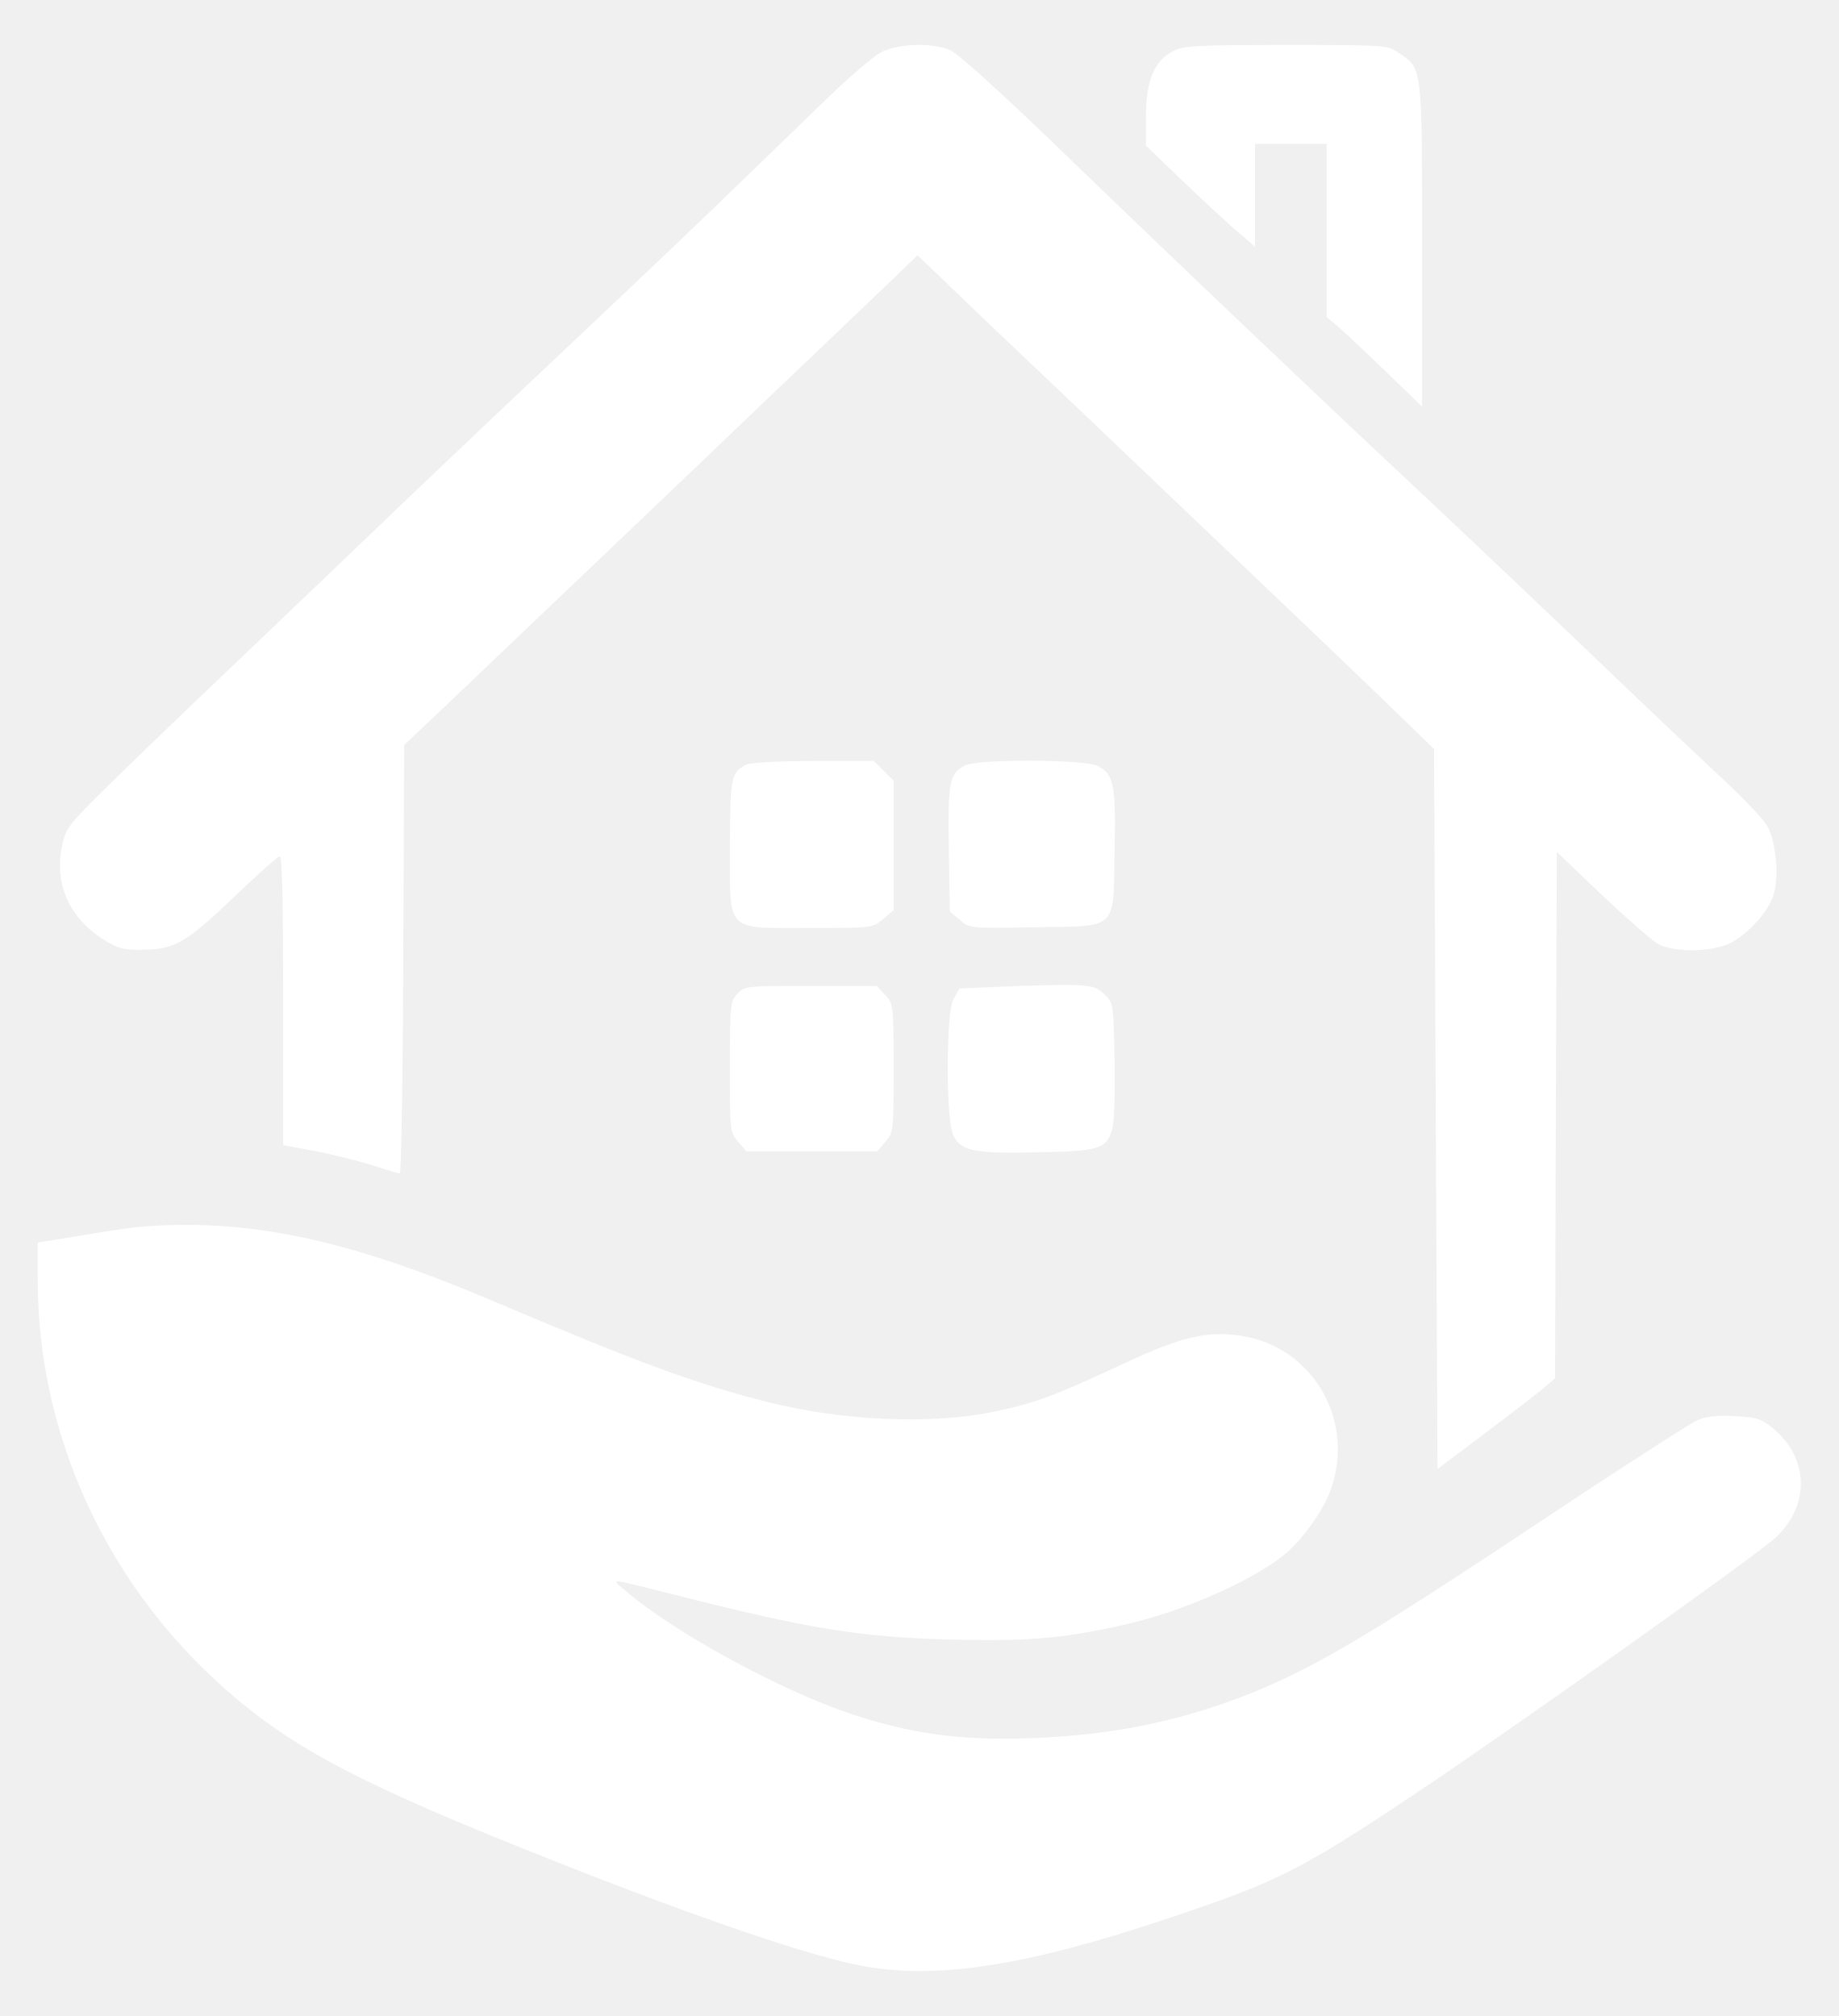
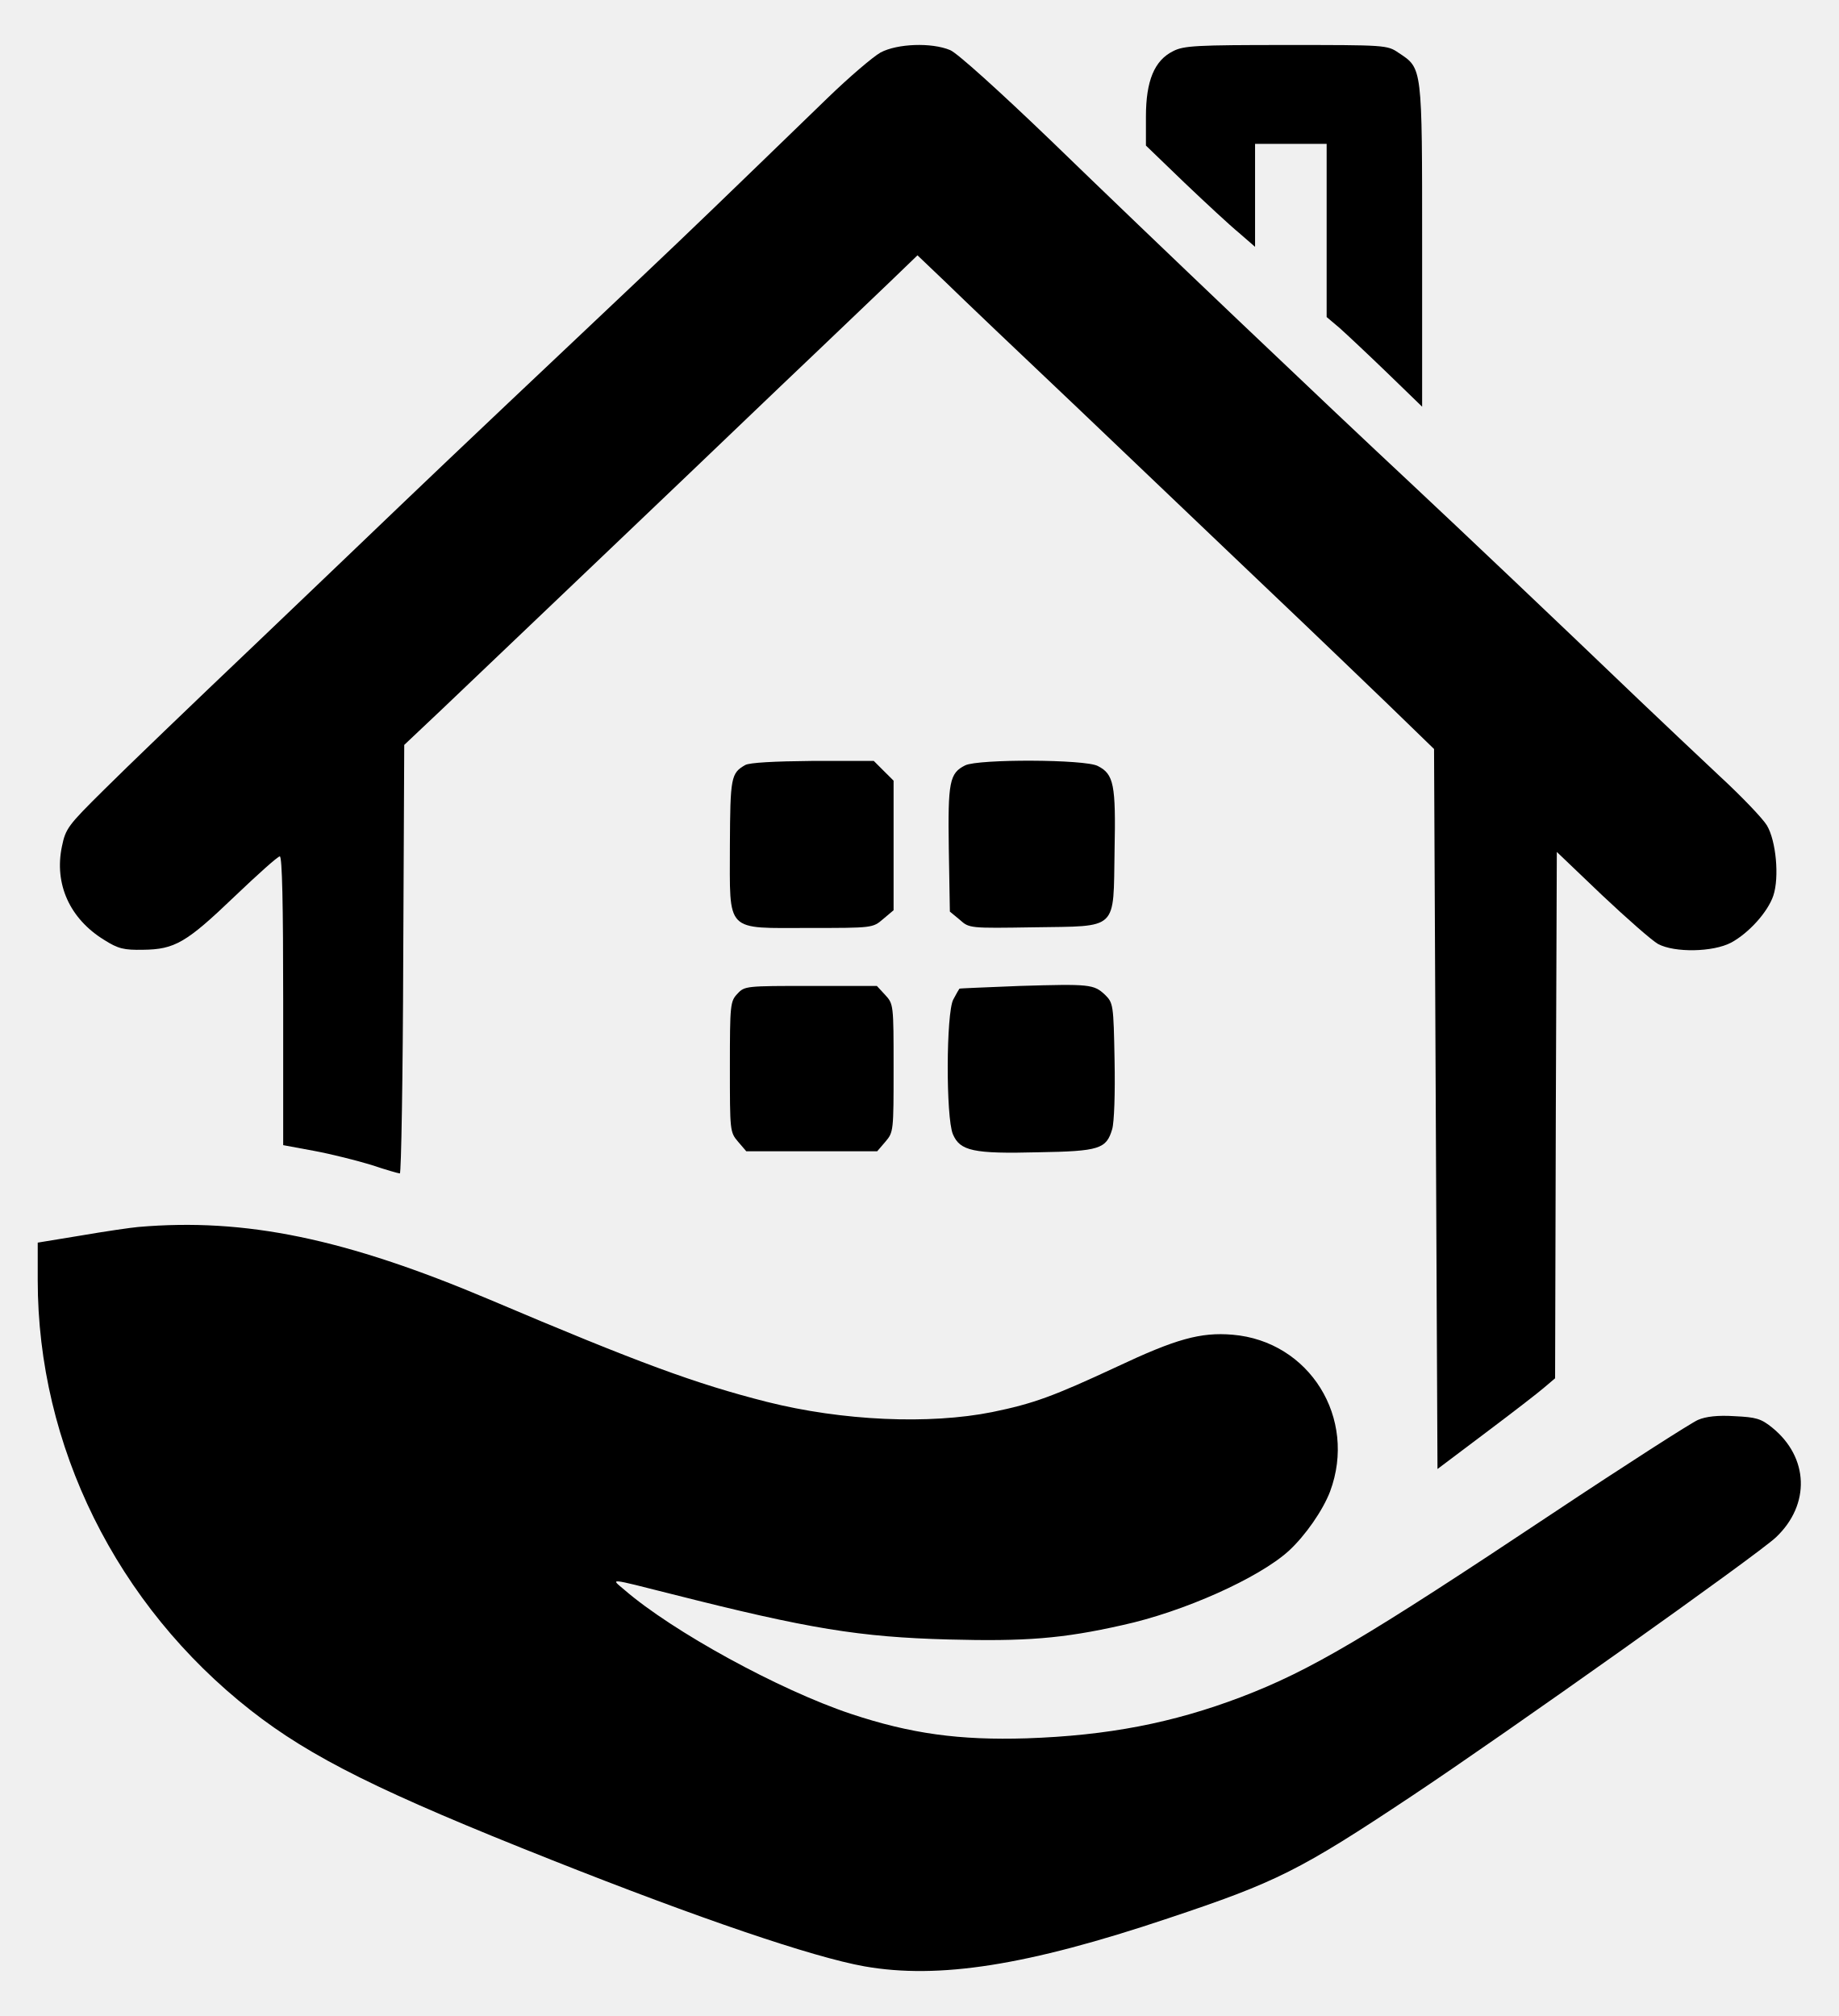
<svg xmlns="http://www.w3.org/2000/svg" width="31" height="34" viewBox="0 0 31 34" fill="none">
-   <path d="M14.848 0.885C14.716 0.96 14.32 1.299 13.963 1.644C12.117 3.432 11.738 3.8 10.784 4.703C10.214 5.244 9.22 6.181 8.57 6.796C7.92 7.411 7.133 8.159 6.816 8.463C6.5 8.768 5.373 9.843 4.315 10.855C3.257 11.861 2.102 12.971 1.751 13.322C1.147 13.92 1.107 13.971 1.044 14.276C0.912 14.909 1.176 15.495 1.757 15.852C1.992 16.001 2.09 16.024 2.412 16.018C2.947 16.012 3.142 15.898 3.953 15.121C4.344 14.748 4.683 14.443 4.718 14.443C4.758 14.443 4.775 15.254 4.775 16.881V19.313L5.298 19.41C5.58 19.462 6.017 19.572 6.259 19.646C6.5 19.727 6.719 19.79 6.742 19.79C6.765 19.79 6.793 18.163 6.799 16.179L6.816 12.563L7.449 11.965C8.455 11.005 11.939 7.687 12.566 7.083C12.882 6.779 13.451 6.238 13.831 5.876C14.21 5.514 14.733 5.014 14.998 4.761L15.47 4.306L15.947 4.761C16.205 5.014 17.206 5.968 18.172 6.882C19.138 7.802 20.247 8.86 20.644 9.24C21.041 9.619 21.65 10.2 21.995 10.527C22.346 10.861 22.978 11.47 23.404 11.879L24.18 12.632L24.209 18.703L24.238 24.775L25.048 24.165C25.491 23.832 25.939 23.487 26.037 23.401L26.221 23.245L26.233 18.807L26.25 14.368L27.009 15.093C27.429 15.489 27.854 15.863 27.958 15.921C28.239 16.07 28.883 16.058 29.188 15.898C29.487 15.737 29.809 15.38 29.901 15.104C30.004 14.794 29.947 14.178 29.792 13.92C29.723 13.805 29.366 13.431 28.992 13.086C28.625 12.741 28.009 12.16 27.63 11.798C26.233 10.459 24.675 8.981 23.778 8.141C22.392 6.848 19.419 4.019 17.729 2.38C16.844 1.529 16.136 0.891 16.021 0.845C15.705 0.713 15.13 0.736 14.848 0.885Z" fill="white" />
-   <path d="M19.782 0.862C19.465 1.018 19.322 1.363 19.322 1.966V2.455L19.966 3.076C20.322 3.415 20.736 3.8 20.891 3.927L21.162 4.163V3.294V2.426H21.765H22.369V3.887V5.347L22.587 5.531C22.703 5.635 23.065 5.974 23.392 6.29L23.979 6.859V4.14C23.979 1.11 23.985 1.156 23.582 0.891C23.392 0.759 23.358 0.759 21.685 0.759C20.178 0.759 19.96 0.77 19.782 0.862Z" fill="white" />
-   <path d="M12.566 12.902C12.325 13.04 12.313 13.109 12.307 14.259C12.307 15.748 12.215 15.65 13.653 15.65C14.71 15.65 14.716 15.65 14.889 15.501L15.067 15.351V14.259V13.166L14.9 13L14.733 12.833H13.704C13.043 12.839 12.641 12.862 12.566 12.902Z" fill="white" />
-   <path d="M16.274 12.908C16.01 13.04 15.981 13.184 15.998 14.316L16.016 15.374L16.183 15.512C16.343 15.656 16.349 15.656 17.43 15.639C18.868 15.616 18.77 15.708 18.793 14.345C18.816 13.23 18.781 13.057 18.511 12.919C18.298 12.804 16.493 12.799 16.274 12.908Z" fill="white" />
-   <path d="M17.194 16.628C16.642 16.651 16.183 16.668 16.177 16.674C16.171 16.68 16.125 16.76 16.073 16.858C15.953 17.088 15.947 18.841 16.067 19.129C16.188 19.41 16.407 19.462 17.511 19.433C18.54 19.416 18.655 19.376 18.753 19.043C18.787 18.928 18.804 18.439 18.793 17.881C18.776 16.938 18.77 16.915 18.632 16.777C18.442 16.599 18.373 16.593 17.194 16.628Z" fill="white" />
-   <path d="M12.434 16.76C12.313 16.887 12.307 16.944 12.307 17.996C12.307 19.071 12.307 19.094 12.445 19.255L12.583 19.416H13.687H14.791L14.929 19.255C15.067 19.094 15.067 19.071 15.067 18.013C15.067 16.944 15.067 16.933 14.923 16.777L14.785 16.628H13.67C12.583 16.628 12.555 16.628 12.434 16.76Z" fill="white" />
-   <path d="M2.332 20.693C2.205 20.704 1.774 20.767 1.372 20.836L0.636 20.957V21.59C0.636 24.384 1.964 27.069 4.229 28.846C5.241 29.639 6.42 30.226 9.306 31.37C11.784 32.353 13.704 33.008 14.578 33.163C15.826 33.382 17.315 33.152 19.695 32.353C21.524 31.743 21.915 31.548 23.806 30.289C25.364 29.254 29.648 26.212 29.947 25.925C30.528 25.373 30.499 24.579 29.884 24.079C29.694 23.924 29.608 23.901 29.245 23.884C28.97 23.866 28.762 23.889 28.63 23.947C28.521 23.993 27.417 24.7 26.181 25.522C23.019 27.627 22.099 28.173 20.926 28.621C19.776 29.058 18.678 29.271 17.309 29.317C16.183 29.352 15.36 29.242 14.343 28.903C13.141 28.501 11.341 27.517 10.525 26.81C10.295 26.615 10.237 26.609 11.33 26.885C13.641 27.471 14.492 27.609 15.993 27.65C17.281 27.684 17.907 27.638 18.925 27.408C19.954 27.184 21.225 26.615 21.731 26.155C22.012 25.896 22.306 25.471 22.427 25.154C22.887 23.918 22.081 22.619 20.782 22.51C20.242 22.464 19.822 22.584 18.833 23.05C17.758 23.55 17.43 23.671 16.729 23.815C15.671 24.027 14.205 23.964 12.928 23.642C11.732 23.337 10.801 22.998 8.254 21.917C5.822 20.888 4.137 20.537 2.332 20.693Z" fill="white" />
+   <path d="M14.848 0.885C14.716 0.96 14.32 1.299 13.963 1.644C12.117 3.432 11.738 3.8 10.784 4.703C10.214 5.244 9.22 6.181 8.57 6.796C7.92 7.411 7.133 8.159 6.816 8.463C6.5 8.768 5.373 9.843 4.315 10.855C3.257 11.861 2.102 12.971 1.751 13.322C1.147 13.92 1.107 13.971 1.044 14.276C0.912 14.909 1.176 15.495 1.757 15.852C1.992 16.001 2.09 16.024 2.412 16.018C2.947 16.012 3.142 15.898 3.953 15.121C4.344 14.748 4.683 14.443 4.718 14.443C4.758 14.443 4.775 15.254 4.775 16.881V19.313L5.298 19.41C5.58 19.462 6.017 19.572 6.259 19.646C6.5 19.727 6.719 19.79 6.742 19.79C6.765 19.79 6.793 18.163 6.799 16.179L6.816 12.563L7.449 11.965C8.455 11.005 11.939 7.687 12.566 7.083C12.882 6.779 13.451 6.238 13.831 5.876C14.21 5.514 14.733 5.014 14.998 4.761L15.47 4.306L15.947 4.761C16.205 5.014 17.206 5.968 18.172 6.882C19.138 7.802 20.247 8.86 20.644 9.24C21.041 9.619 21.65 10.2 21.995 10.527C22.346 10.861 22.978 11.47 23.404 11.879L24.18 12.632L24.209 18.703L24.238 24.775L25.048 24.165C25.491 23.832 25.939 23.487 26.037 23.401L26.221 23.245L26.233 18.807L26.25 14.368L27.009 15.093C27.429 15.489 27.854 15.863 27.958 15.921C28.239 16.07 28.883 16.058 29.188 15.898C29.487 15.737 29.809 15.38 29.901 15.104C30.004 14.794 29.947 14.178 29.792 13.92C29.723 13.805 29.366 13.431 28.992 13.086C28.625 12.741 28.009 12.16 27.63 11.798C26.233 10.459 24.675 8.981 23.778 8.141C22.392 6.848 19.419 4.019 17.729 2.38C16.844 1.529 16.136 0.891 16.021 0.845C15.705 0.713 15.13 0.736 14.848 0.885Z" fill="currentColor" />
+   <path d="M19.782 0.862C19.465 1.018 19.322 1.363 19.322 1.966V2.455L19.966 3.076C20.322 3.415 20.736 3.8 20.891 3.927L21.162 4.163V3.294V2.426H21.765H22.369V3.887V5.347L22.587 5.531C22.703 5.635 23.065 5.974 23.392 6.29L23.979 6.859V4.14C23.979 1.11 23.985 1.156 23.582 0.891C23.392 0.759 23.358 0.759 21.685 0.759C20.178 0.759 19.96 0.77 19.782 0.862Z" fill="currentColor" />
+   <path d="M12.566 12.902C12.325 13.04 12.313 13.109 12.307 14.259C12.307 15.748 12.215 15.65 13.653 15.65C14.71 15.65 14.716 15.65 14.889 15.501L15.067 15.351V14.259V13.166L14.9 13L14.733 12.833H13.704C13.043 12.839 12.641 12.862 12.566 12.902Z" fill="currentColor" />
+   <path d="M16.274 12.908C16.01 13.04 15.981 13.184 15.998 14.316L16.016 15.374L16.183 15.512C16.343 15.656 16.349 15.656 17.43 15.639C18.868 15.616 18.77 15.708 18.793 14.345C18.816 13.23 18.781 13.057 18.511 12.919C18.298 12.804 16.493 12.799 16.274 12.908Z" fill="currentColor" />
+   <path d="M17.194 16.628C16.642 16.651 16.183 16.668 16.177 16.674C16.171 16.68 16.125 16.76 16.073 16.858C15.953 17.088 15.947 18.841 16.067 19.129C16.188 19.41 16.407 19.462 17.511 19.433C18.54 19.416 18.655 19.376 18.753 19.043C18.787 18.928 18.804 18.439 18.793 17.881C18.776 16.938 18.77 16.915 18.632 16.777C18.442 16.599 18.373 16.593 17.194 16.628Z" fill="currentColor" />
+   <path d="M12.434 16.76C12.313 16.887 12.307 16.944 12.307 17.996C12.307 19.071 12.307 19.094 12.445 19.255L12.583 19.416H13.687H14.791L14.929 19.255C15.067 19.094 15.067 19.071 15.067 18.013C15.067 16.944 15.067 16.933 14.923 16.777L14.785 16.628H13.67C12.583 16.628 12.555 16.628 12.434 16.76Z" fill="currentColor" />
+   <path d="M2.332 20.693C2.205 20.704 1.774 20.767 1.372 20.836L0.636 20.957V21.59C0.636 24.384 1.964 27.069 4.229 28.846C5.241 29.639 6.42 30.226 9.306 31.37C11.784 32.353 13.704 33.008 14.578 33.163C15.826 33.382 17.315 33.152 19.695 32.353C21.524 31.743 21.915 31.548 23.806 30.289C25.364 29.254 29.648 26.212 29.947 25.925C30.528 25.373 30.499 24.579 29.884 24.079C29.694 23.924 29.608 23.901 29.245 23.884C28.97 23.866 28.762 23.889 28.63 23.947C28.521 23.993 27.417 24.7 26.181 25.522C23.019 27.627 22.099 28.173 20.926 28.621C19.776 29.058 18.678 29.271 17.309 29.317C16.183 29.352 15.36 29.242 14.343 28.903C13.141 28.501 11.341 27.517 10.525 26.81C10.295 26.615 10.237 26.609 11.33 26.885C13.641 27.471 14.492 27.609 15.993 27.65C17.281 27.684 17.907 27.638 18.925 27.408C19.954 27.184 21.225 26.615 21.731 26.155C22.012 25.896 22.306 25.471 22.427 25.154C22.887 23.918 22.081 22.619 20.782 22.51C20.242 22.464 19.822 22.584 18.833 23.05C17.758 23.55 17.43 23.671 16.729 23.815C15.671 24.027 14.205 23.964 12.928 23.642C11.732 23.337 10.801 22.998 8.254 21.917C5.822 20.888 4.137 20.537 2.332 20.693Z" fill="currentColor" />
</svg>
